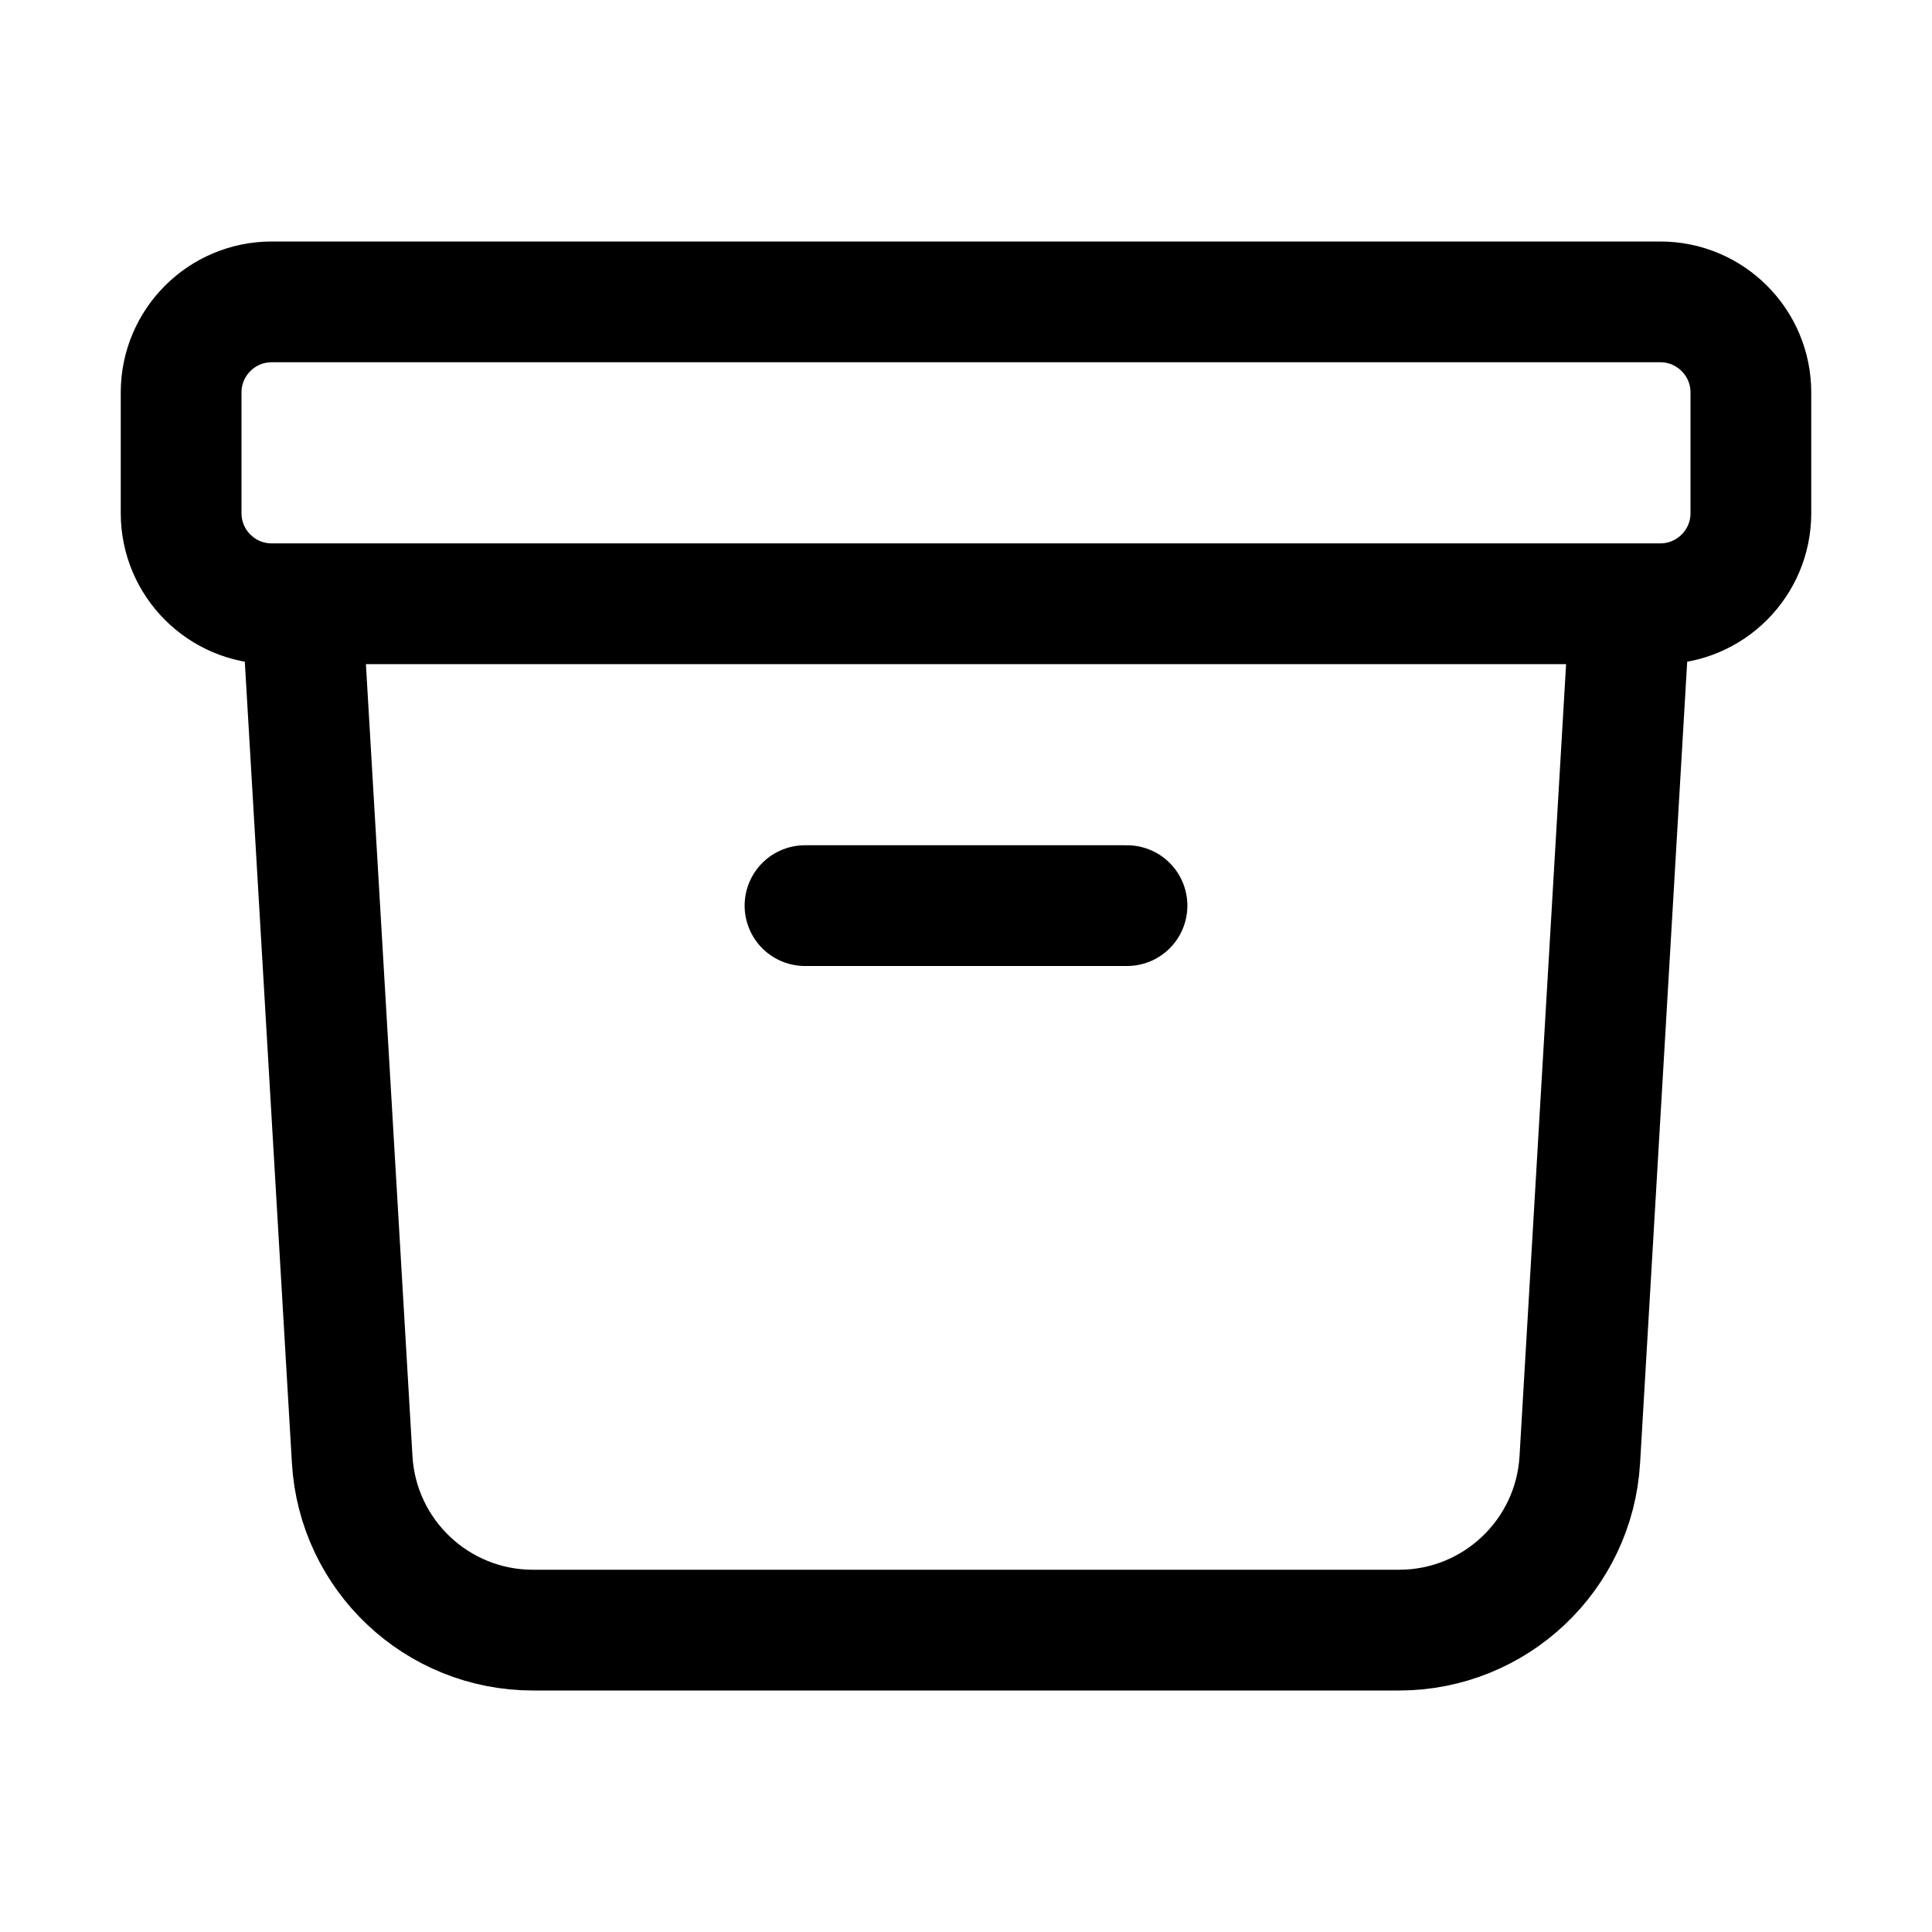
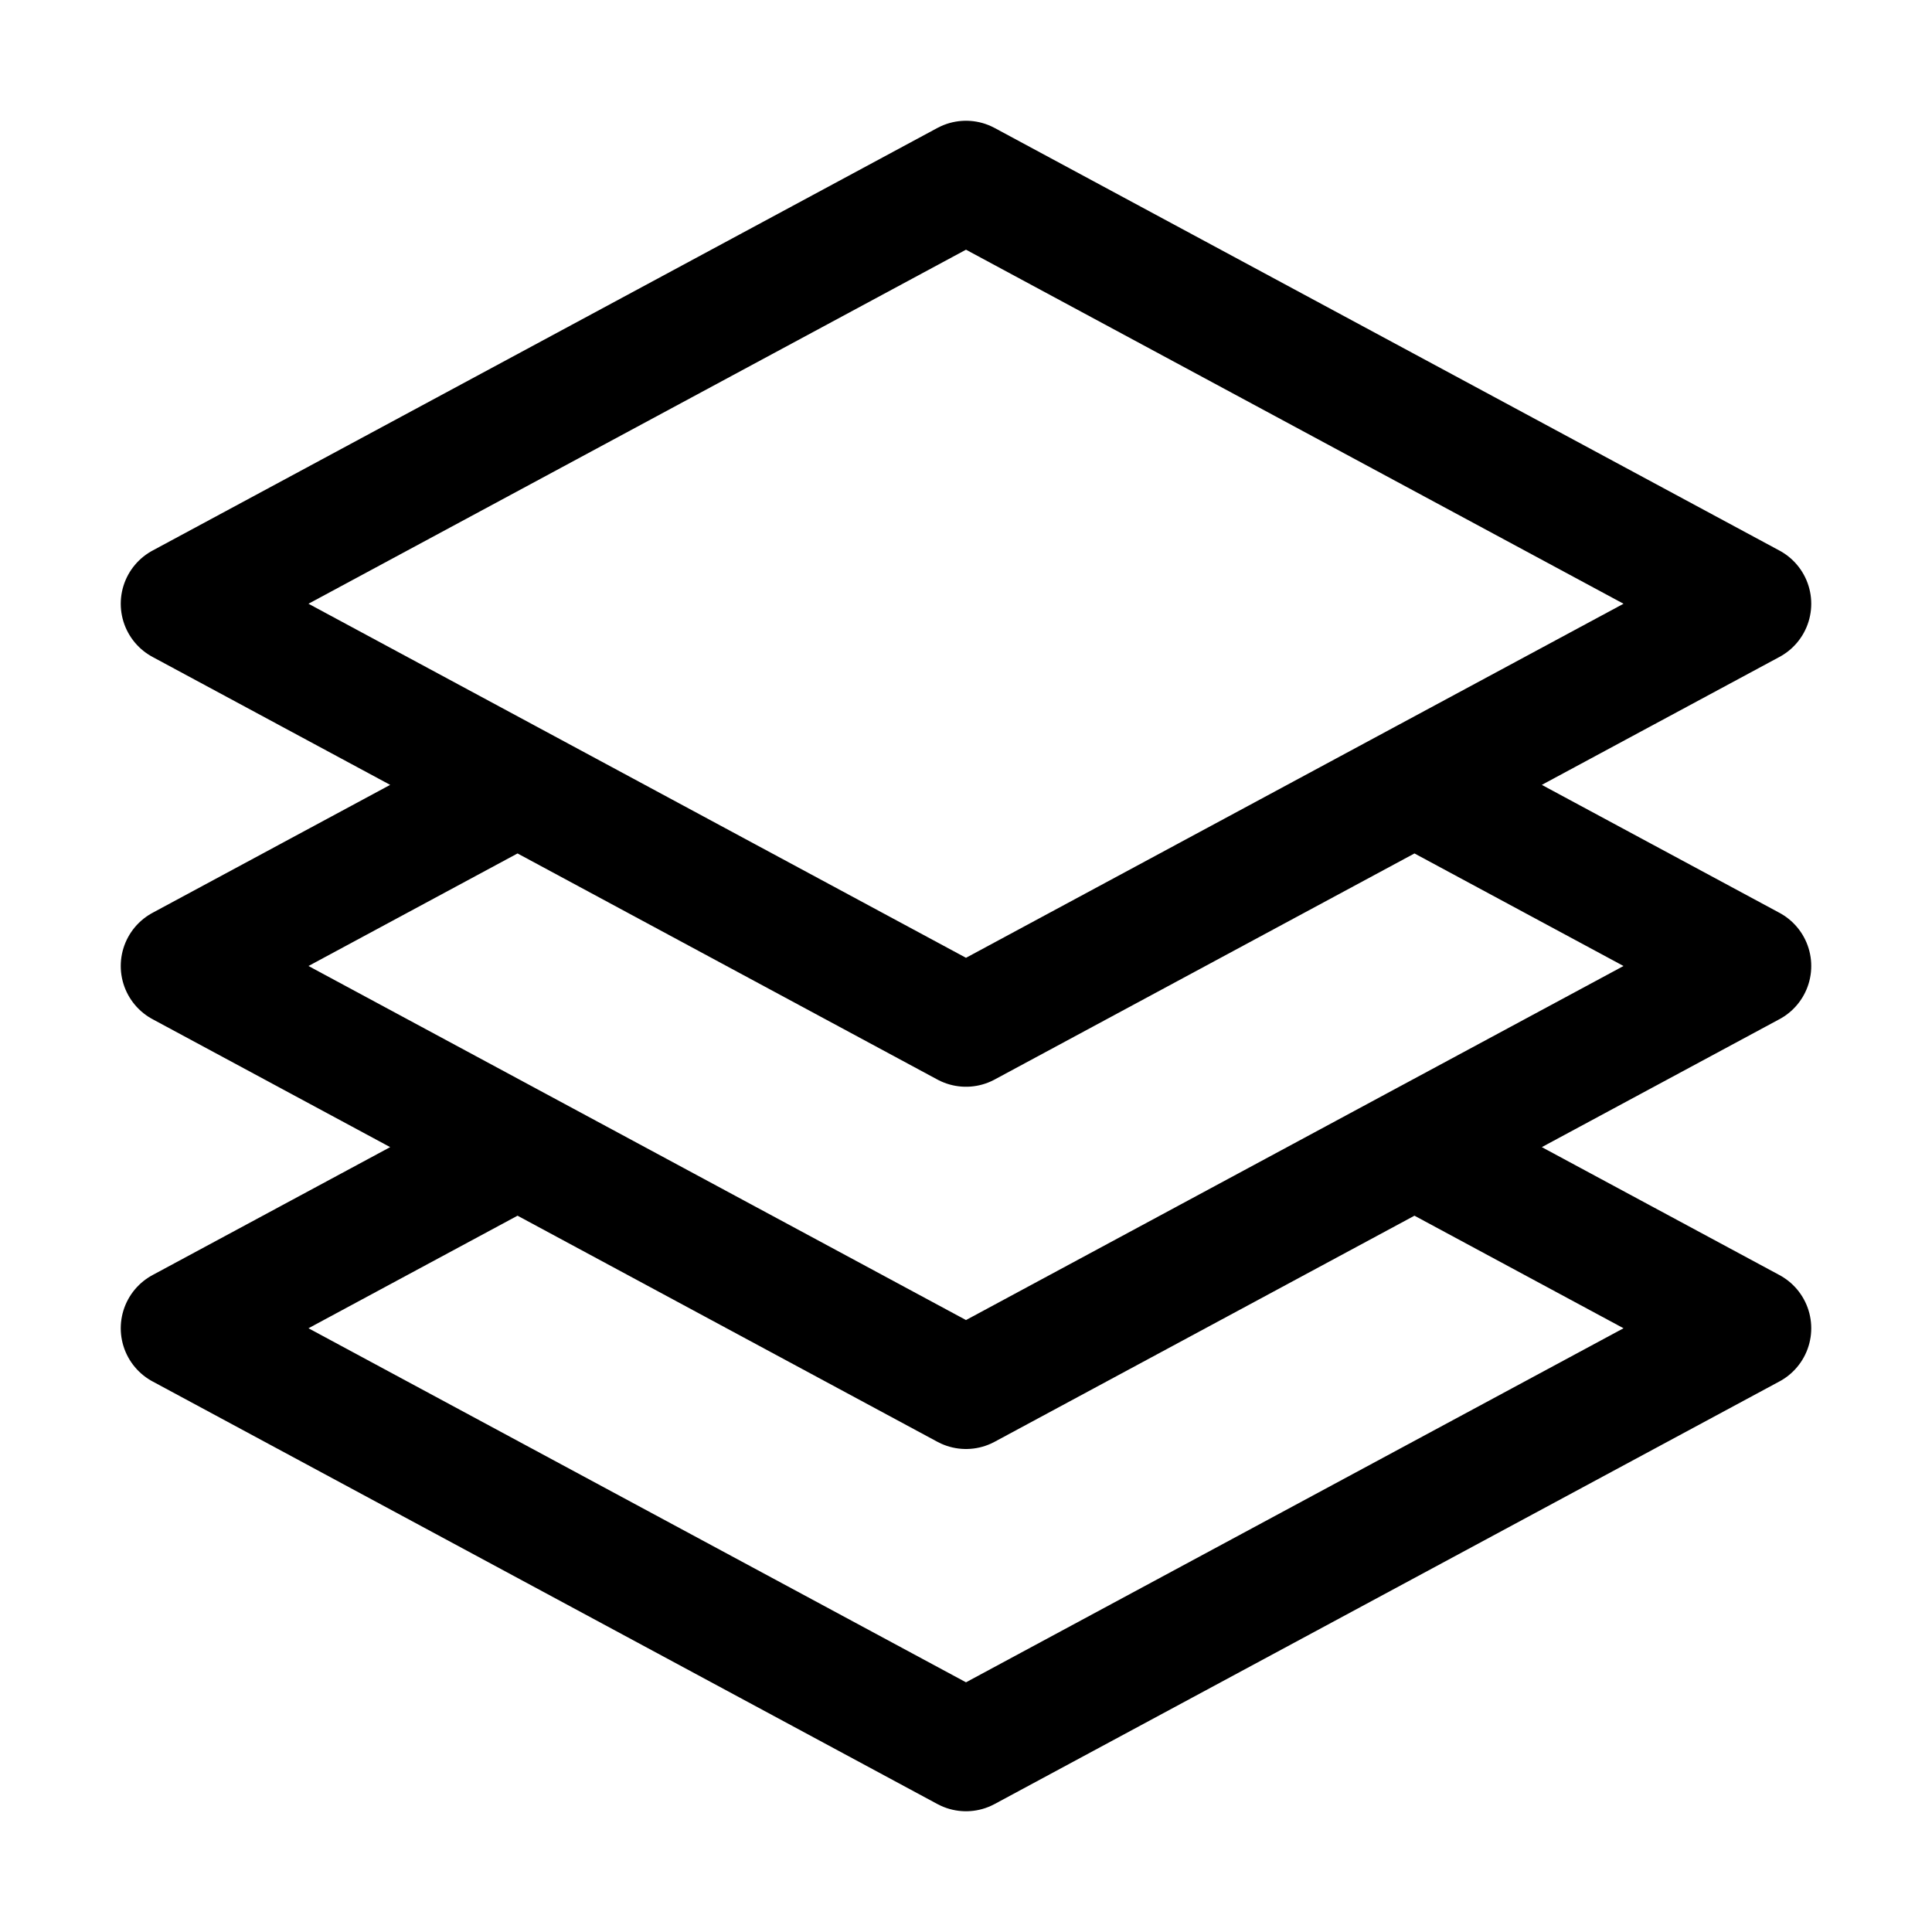
<svg xmlns="http://www.w3.org/2000/svg" fill="none" viewBox="0 0 24 24" stroke-width="1.5" stroke="currentColor" class="w-6 h-6">
-   <path stroke-linecap="round" stroke-linejoin="round" d="M20.25 7.5l-.625 10.632a2.25 2.25 0 01-2.247 2.118H6.622a2.25 2.25 0 01-2.247-2.118L3.75 7.5M10 11.25h4M3.375 7.5h17.25c.621 0 1.125-.504 1.125-1.125v-1.5c0-.621-.504-1.125-1.125-1.125H3.375c-.621 0-1.125.504-1.125 1.125v1.5c0 .621.504 1.125 1.125 1.125z" />
+   <path stroke-linecap="round" stroke-linejoin="round" d="M6.429 9.75L2.25 12l4.179 2.25m0-4.5l5.571 3 5.571-3m-11.142 0L2.25 7.5 12 2.25l9.75 5.25-4.179 2.25m0 0L21.75 12l-4.179 2.25m0 0l4.179 2.25L12 21.75 2.25 16.5l4.179-2.25m11.142 0l-5.571 3-5.571-3" />
</svg>
